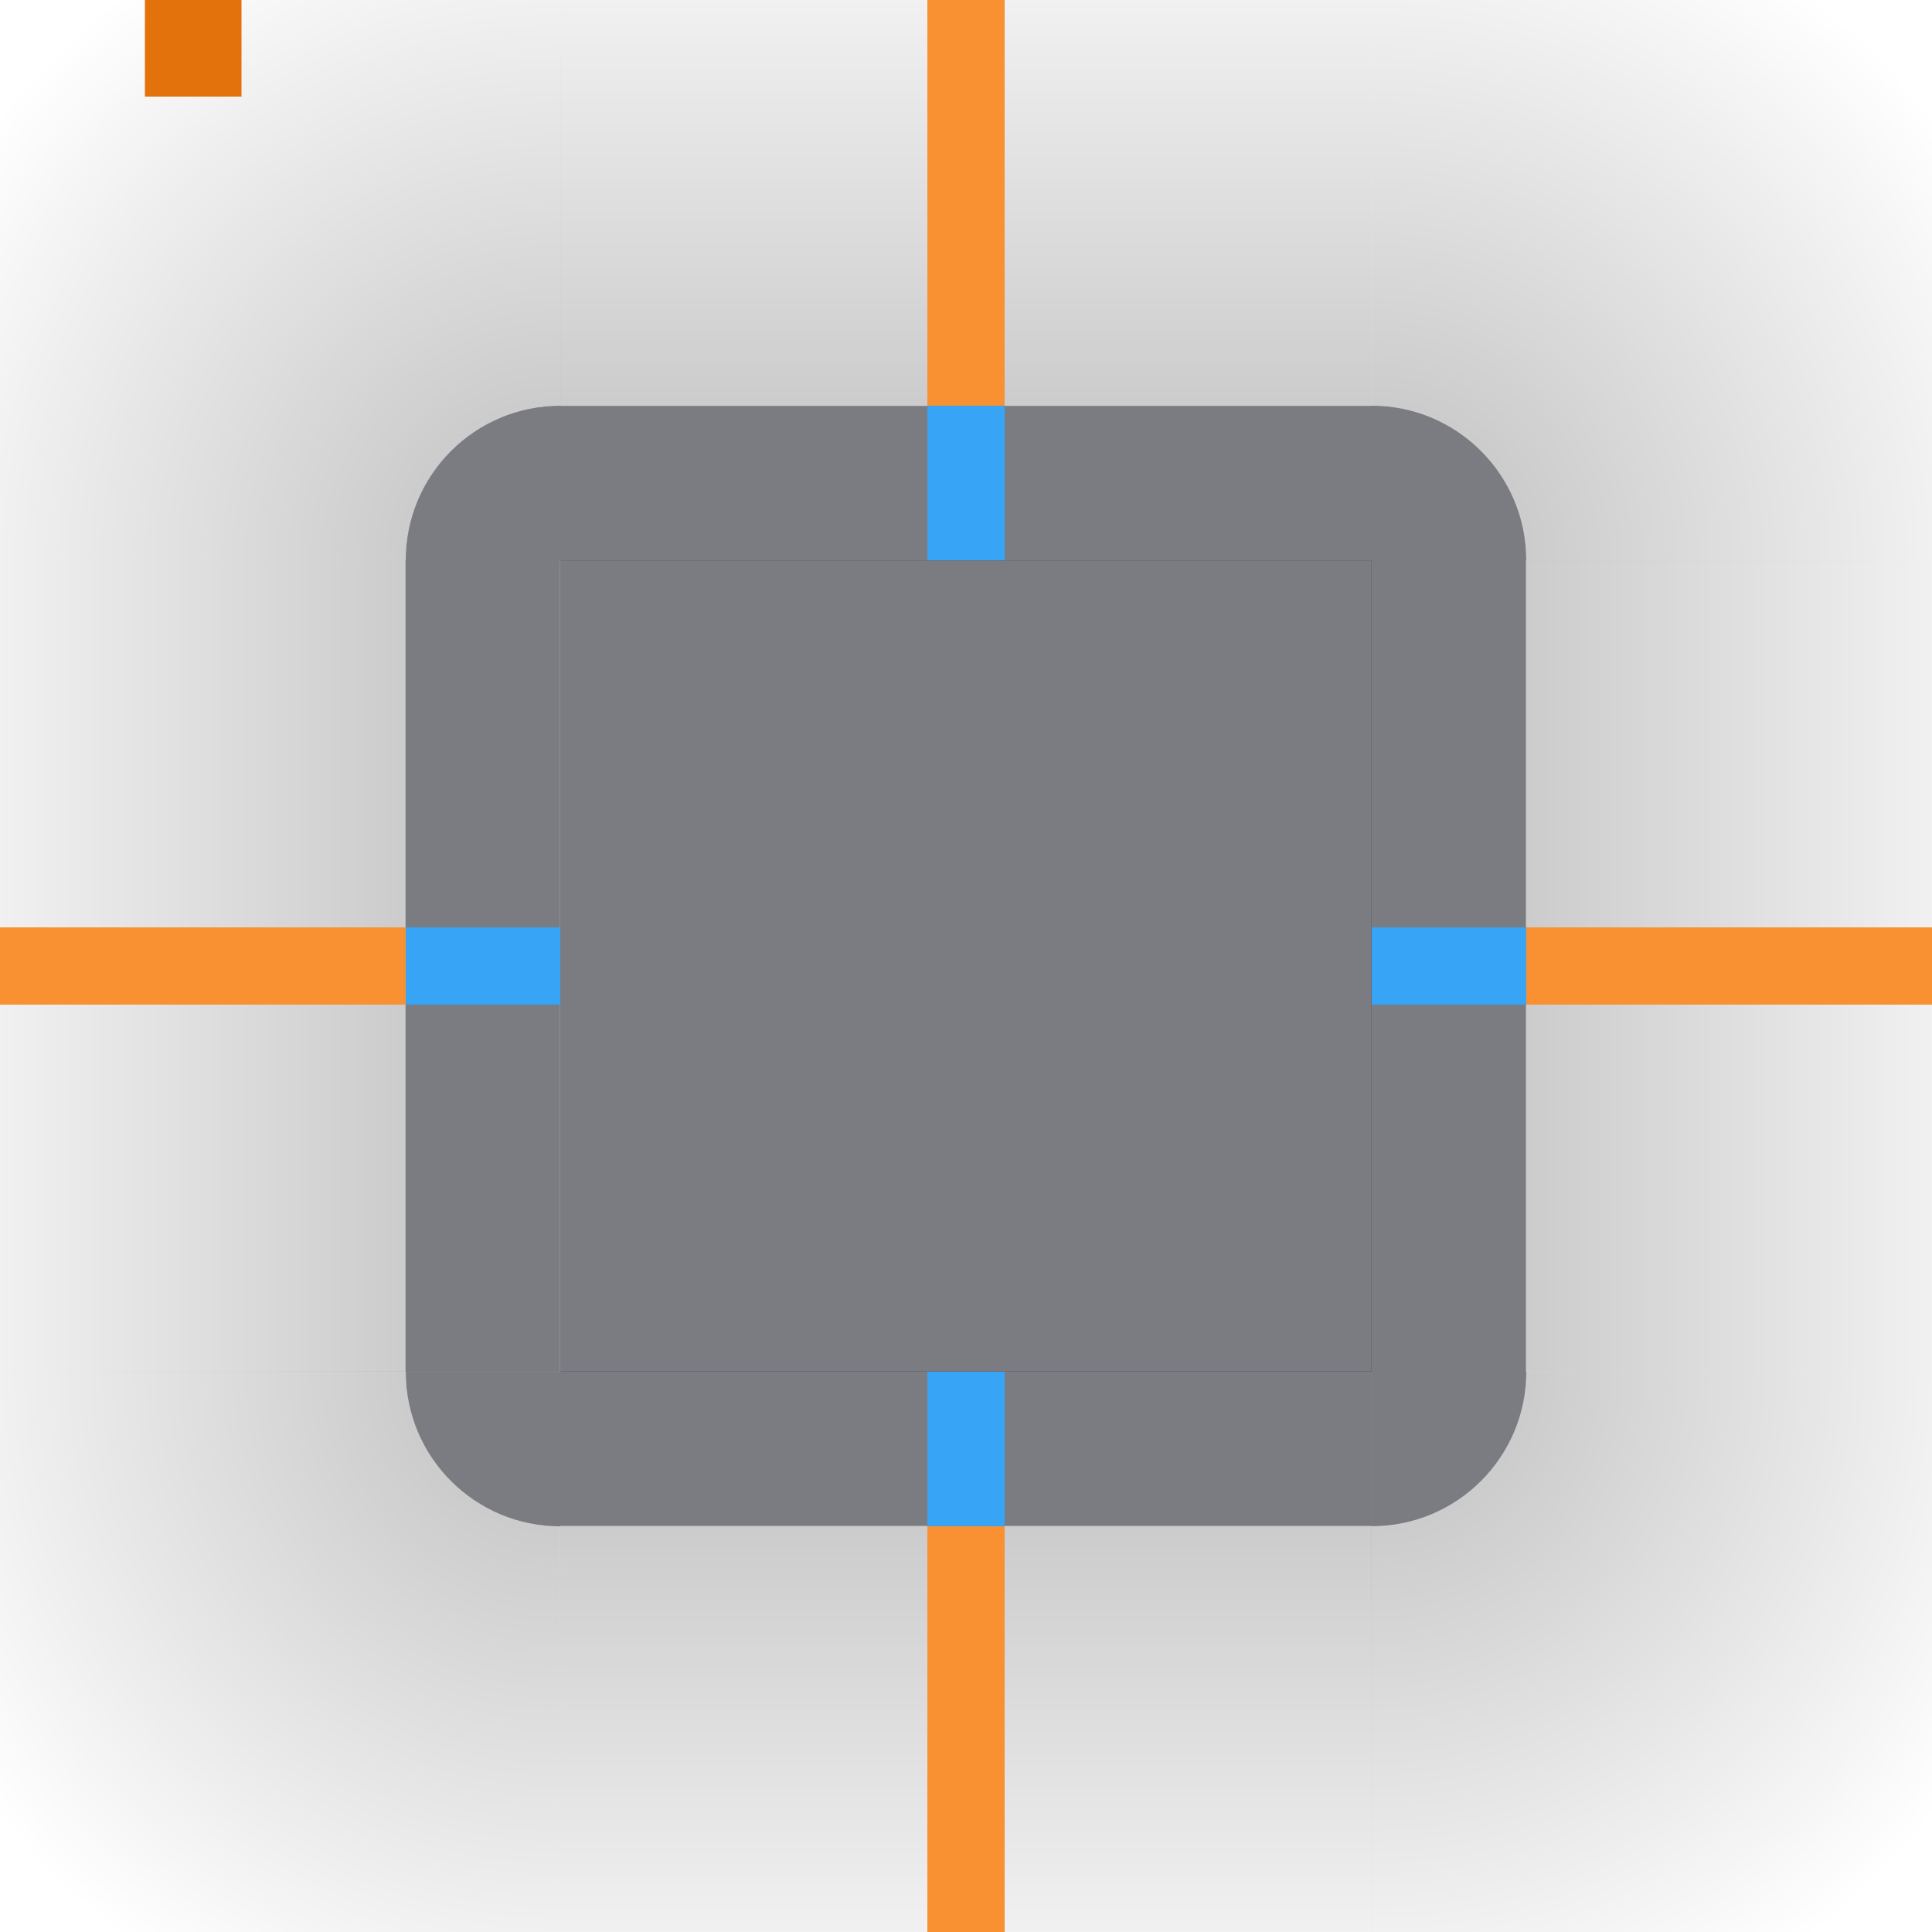
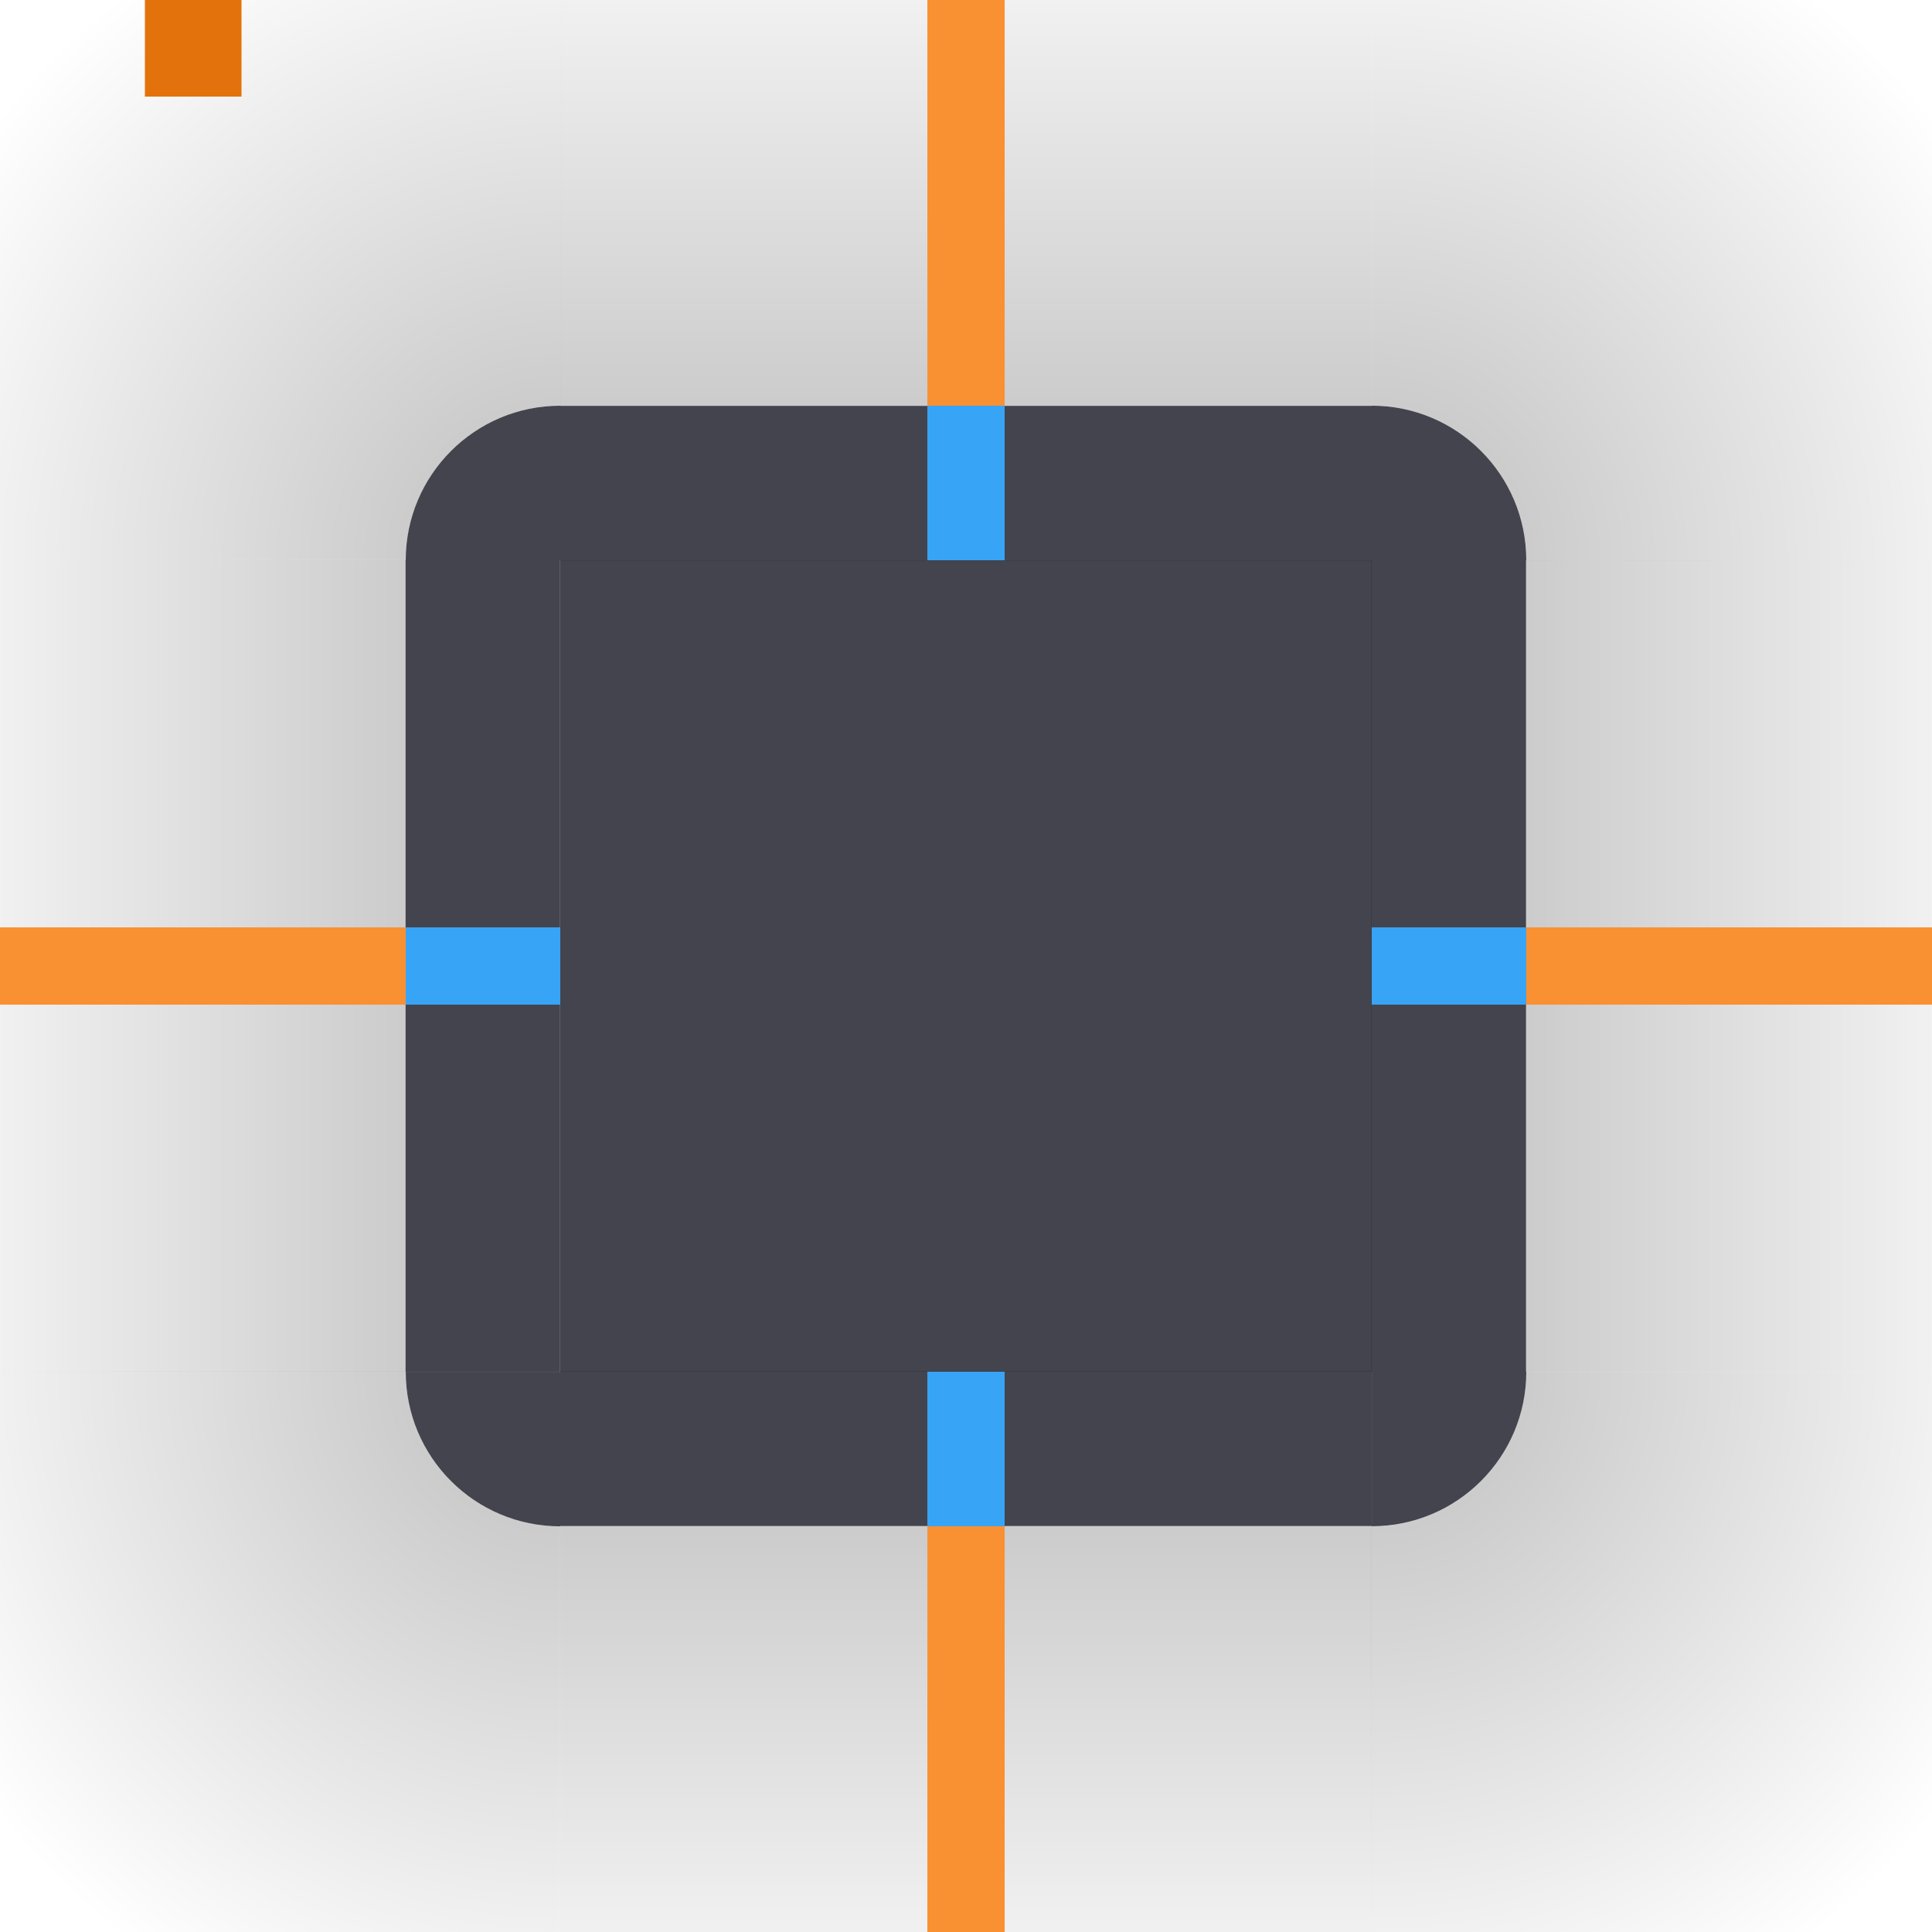
<svg xmlns="http://www.w3.org/2000/svg" xmlns:xlink="http://www.w3.org/1999/xlink" id="svg121" width="100" height="100" version="1">
  <defs id="defs14">
    <linearGradient id="a">
      <stop id="stop2" stop-opacity=".51" offset="0" />
      <stop id="stop4" stop-opacity="0" offset="1" />
    </linearGradient>
    <radialGradient id="g" cx="74.93" cy="25.07" r="1.647" gradientTransform="matrix(-22.464 2.0568e-5 2.0568e-5 22.464 1712.2 -534.17)" gradientUnits="userSpaceOnUse" xlink:href="#a" />
    <linearGradient id="linearGradient957" x1="83.327" x2="83.327" y1="-965.03" y2="-952.7" gradientTransform="matrix(.71429 0 0 3 -317.71 3175.1)" gradientUnits="userSpaceOnUse" xlink:href="#a" />
    <radialGradient id="radialGradient963" cx="5.353" cy="50.292" r="1.647" gradientUnits="userSpaceOnUse" xlink:href="#a" />
  </defs>
  <g id="shadow-left" transform="matrix(-1 0 0 .84 309 -186.88)">
    <rect id="rect944" transform="rotate(-90)" x="-307" y="288" width="50" height="30" fill="url(#linearGradient957)" opacity=".5" />
    <rect id="rect946" transform="rotate(-90)" x="-307" y="280" width="50" height="8" fill="none" opacity=".5" stroke-width=".516" />
  </g>
  <g id="shadow-bottom" transform="matrix(0 1 .84 0 -186.88 -209)">
    <rect id="rect926" transform="rotate(-90)" x="-307" y="288" width="50" height="30" fill="url(#linearGradient957)" opacity=".5" />
    <rect id="rect928" transform="rotate(-90)" x="-307" y="280" width="50" height="8" fill="none" opacity=".5" stroke-width=".516" />
  </g>
  <g id="shadow-right" transform="matrix(1 0 0 -.84 -209 286.88)">
    <rect id="rect908" transform="rotate(-90)" x="-307" y="288" width="50" height="30" fill="url(#linearGradient957)" opacity=".5" />
    <rect id="rect910" transform="rotate(-90)" x="-307" y="280" width="50" height="8" fill="none" opacity=".5" stroke-width=".516" />
  </g>
  <g id="shadow-topleft" transform="matrix(-1.1176 0 0 1.1176 112.82 -122.93)">
    <g id="g94" transform="matrix(0,4.25,-4.25,0,295.74,106.19)" fill="url(#radialGradient963)">
      <path id="path92" transform="matrix(0 .21053 .21053 0 .89471 45.834)" d="m-9-9v38h30a8 8 0 0 1 8-8v-30h-38z" color="#000000" color-rendering="auto" fill="url(#g)" image-rendering="auto" opacity=".5" shape-rendering="auto" solid-color="#000000" stroke-width="4.75" style="isolation:auto;mix-blend-mode:normal" />
    </g>
  </g>
  <g id="shadow-top" transform="matrix(0 -1 -.84 0 286.88 309)">
    <rect id="rect81" transform="rotate(-90)" x="-307" y="288" width="50" height="30" fill="url(#linearGradient957)" opacity=".5" />
    <rect id="rect905" transform="rotate(-90)" x="-307" y="280" width="50" height="8" fill="none" opacity=".5" stroke-width=".516" />
  </g>
  <g id="top" transform="matrix(-.84 0 0 1.1432 230.6 -267.08)" fill="#050505" fill-opacity=".859">
-     <path id="path58" d="m190 252h50v7h-50z" fill="#23232F" fill-opacity="1" opacity=".6" />
+     <path id="path58" d="m190 252h50v7h-50z" fill="#23232F" fill-opacity="1" opacity=".85" />
  </g>
  <g id="shadow-topright" transform="matrix(0 -1.1176 -1.1176 0 222.93 112.82)">
    <g id="g900" transform="matrix(0,4.25,-4.25,0,295.74,106.19)" fill="url(#radialGradient963)">
      <path id="path898" transform="matrix(0 .21053 .21053 0 .89471 45.834)" d="m-9-9v38h30a8 8 0 0 1 8-8v-30z" color="#000000" color-rendering="auto" fill="url(#g)" image-rendering="auto" opacity=".5" shape-rendering="auto" solid-color="#000000" stroke-width="4.75" style="isolation:auto;mix-blend-mode:normal" />
    </g>
  </g>
  <g id="shadow-bottomright" transform="matrix(1.1176 0 0 -1.1176 -12.823 222.93)">
    <g id="g918" transform="matrix(0,4.25,-4.25,0,295.74,106.19)" fill="url(#radialGradient963)">
      <path id="path916" transform="matrix(0 .21053 .21053 0 .89471 45.834)" d="m-9-9v38h30a8 8 0 0 1 8-8v-30z" color="#000000" color-rendering="auto" fill="url(#g)" image-rendering="auto" opacity=".5" shape-rendering="auto" solid-color="#000000" stroke-width="4.75" style="isolation:auto;mix-blend-mode:normal" />
    </g>
  </g>
  <g id="shadow-bottomleft" transform="matrix(0 1.1176 1.1176 0 -122.93 -12.823)">
    <g id="g936" transform="matrix(0,4.25,-4.25,0,295.74,106.19)" fill="url(#radialGradient963)">
      <path id="path934" transform="matrix(0 .21053 .21053 0 .89471 45.834)" d="m-9-9v38h30a8 8 0 0 1 8-8v-30z" color="#000000" color-rendering="auto" fill="url(#g)" image-rendering="auto" opacity=".5" shape-rendering="auto" solid-color="#000000" stroke-width="4.75" style="isolation:auto;mix-blend-mode:normal" />
    </g>
  </g>
  <g id="mask-left" transform="matrix(0 .84 2 0 -539 -182.36)">
    <path id="path16" d="m254 347h50l1e-5 4h-50z" />
  </g>
  <rect id="mask-center" x="163" y="31" width="42" height="42" stroke-width=".84" />
  <g id="mask-topright" transform="matrix(2,0,0,2,-403,-671)">
    <path id="path20" d="m308 351a4 4 0 0 0-4-4v4z" color="#000000" color-rendering="auto" image-rendering="auto" shape-rendering="auto" solid-color="#000000" style="isolation:auto;mix-blend-mode:normal" />
  </g>
  <g id="mask-top" transform="matrix(.84 0 0 2 -50.36 -671)">
    <path id="path23" d="m254 347h50l1e-5 4h-50z" />
  </g>
  <g id="mask-right" transform="matrix(0 .84 -2 0 907 -182.36)">
    <path id="path26" d="m254 347h50l1e-5 4h-50z" />
  </g>
  <g id="mask-topleft" transform="matrix(-1.75,0,0,1.75,694,-584.25)">
    <path id="path29" d="m303.43 347a4.571 4.571 0 0 1 4.571 4.571h-4.571z" color="#000000" color-rendering="auto" image-rendering="auto" shape-rendering="auto" solid-color="#000000" stroke-width="1.143" style="isolation:auto;mix-blend-mode:normal" />
  </g>
  <g id="mask-bottom" transform="matrix(.84 0 0 -2 -50.36 775)">
    <path id="path32" d="m254 347h50l1e-5 4h-50z" />
  </g>
  <g id="mask-bottomright" transform="matrix(2 0 0 -2 -295 883)">
    <path id="path35" d="m250 401a4 4 0 0 1 4 4h-4z" color="#000000" color-rendering="auto" image-rendering="auto" shape-rendering="auto" solid-color="#000000" style="isolation:auto;mix-blend-mode:normal" />
  </g>
  <g id="mask-bottomleft" transform="matrix(-2,0,0,-2,771,883)">
    <path id="path38" d="m308 405a4 4 0 0 0-4-4v4z" color="#000000" color-rendering="auto" image-rendering="auto" shape-rendering="auto" solid-color="#000000" style="isolation:auto;mix-blend-mode:normal" />
  </g>
  <rect id="hint-stretch-borders" x="7.5" y="2.4414e-6" width="5" height="5" color="#000000" color-rendering="auto" fill="#e4720c" image-rendering="auto" shape-rendering="auto" solid-color="#000000" style="isolation:auto;mix-blend-mode:normal" />
  <g id="right" transform="matrix(-1.1429 0 0 .84 288.14 -188.56)" fill="#050505" fill-opacity=".859">
-     <path id="path52" d="m183 259v50l7 1e-5v-50z" fill="#23232F" fill-opacity="1" opacity=".6" />
+     <path id="path52" d="m183 259v50l7 1e-5v-50z" fill="#23232F" fill-opacity="1" opacity=".85" />
  </g>
  <g id="left" transform="matrix(-1.1429 0 0 .84 303.29 -188.56)" fill="#050505" fill-opacity=".859">
-     <path id="path55" d="m247 259v50l-7 1e-5v-50z" fill="#23232F" fill-opacity="1" opacity=".6" />
+     <path id="path55" d="m247 259v50l-7 1e-5v-50z" fill="#23232F" fill-opacity="1" opacity=".85" />
  </g>
  <g id="bottom" transform="matrix(.84 0 0 -1.1429 -130.6 367)" fill="#050505" fill-opacity=".859">
-     <path id="path67" d="m190 252h50v7h-50z" fill="#23232F" fill-opacity="1" opacity=".6" />
+     <path id="path67" d="m190 252h50v7h-50z" fill="#23232F" fill-opacity="1" opacity=".85" />
  </g>
  <g id="topright" transform="matrix(-2,0,0,2,85,-74.879)" fill="#050505" fill-opacity=".859">
-     <path id="path61" d="m7 47.939a4 4 0 0 0-4 4h4z" color="#000000" color-rendering="auto" fill="#23232F" fill-opacity="1" image-rendering="auto" opacity=".6" shape-rendering="auto" solid-color="#000000" style="isolation:auto;mix-blend-mode:normal" />
+     <path id="path61" d="m7 47.939a4 4 0 0 0-4 4h4z" color="#000000" color-rendering="auto" fill="#23232F" fill-opacity="1" image-rendering="auto" opacity=".85" shape-rendering="auto" solid-color="#000000" style="isolation:auto;mix-blend-mode:normal" />
  </g>
  <g id="bottomleft" transform="matrix(2 0 0 -2 15 174.88)" fill="#050505" fill-opacity=".859">
-     <path id="path70" d="m7 47.939a4 4 0 0 0-4 4h4z" color="#000000" color-rendering="auto" fill="#23232F" fill-opacity="1" image-rendering="auto" opacity=".6" shape-rendering="auto" solid-color="#000000" style="isolation:auto;mix-blend-mode:normal" />
+     <path id="path70" d="m7 47.939a4 4 0 0 0-4 4h4z" color="#000000" color-rendering="auto" fill="#23232F" fill-opacity="1" image-rendering="auto" opacity=".85" shape-rendering="auto" solid-color="#000000" style="isolation:auto;mix-blend-mode:normal" />
  </g>
  <g id="bottomright" transform="matrix(0 -2.0002 -2.0002 0 174.89 85.001)" fill="#050505" fill-opacity=".859">
-     <path id="path73" d="m3.001 51.939a3.999 3.999 0 0 1 3.999-3.999v3.999z" color="#000000" color-rendering="auto" fill="#23232F" fill-opacity="1" image-rendering="auto" opacity=".6" shape-rendering="auto" solid-color="#000000" stroke-width="1" style="isolation:auto;mix-blend-mode:normal" />
+     <path id="path73" d="m3.001 51.939a3.999 3.999 0 0 1 3.999-3.999v3.999z" color="#000000" color-rendering="auto" fill="#23232F" fill-opacity="1" image-rendering="auto" opacity=".85" shape-rendering="auto" solid-color="#000000" stroke-width="1" style="isolation:auto;mix-blend-mode:normal" />
  </g>
-   <rect id="center" transform="scale(-1)" x="-71" y="-71" width="42" height="42" fill="#23232F" opacity=".6" stroke-width=".84" />
+   <rect id="center" transform="scale(-1)" x="-71" y="-71" width="42" height="42" fill="#23232F" opacity=".85" stroke-width=".84" />
  <rect id="shadow-hint-left-margin" x="-9" y="48" width="30" height="4" fill="#f99133" />
  <rect id="shadow-hint-right-margin" x="79" y="48" width="30" height="4" fill="#f99133" />
  <rect id="shadow-hint-top-margin" x="48" y="-9" width="4" height="30" fill="#f99133" />
  <rect id="shadow-hint-bottom-margin" x="48" y="79" width="4" height="30" fill="#f99133" />
  <g id="topleft" transform="matrix(0,2,2,0,-74.878,15)" fill="#050505" fill-opacity=".859">
-     <path id="path64" d="m7 47.939a4 4 0 0 0-4 4h4z" color="#000000" color-rendering="auto" fill="#23232F" fill-opacity="1" image-rendering="auto" opacity=".6" shape-rendering="auto" solid-color="#000000" style="isolation:auto;mix-blend-mode:normal" />
+     <path id="path64" d="m7 47.939a4 4 0 0 0-4 4h4z" color="#000000" color-rendering="auto" fill="#23232F" fill-opacity="1" image-rendering="auto" opacity=".85" shape-rendering="auto" solid-color="#000000" style="isolation:auto;mix-blend-mode:normal" />
  </g>
  <rect id="hint-top-margin" x="48" y="21" width="4" height="8" color="#000000" color-rendering="auto" fill="#37a4f5" image-rendering="auto" shape-rendering="auto" solid-color="#000000" stroke-width="1.414" style="isolation:auto;mix-blend-mode:normal" />
  <rect id="hint-right-margin" x="71" y="48" width="8" height="4" color="#000000" color-rendering="auto" fill="#37a4f5" image-rendering="auto" shape-rendering="auto" solid-color="#000000" stroke-width="1.414" style="isolation:auto;mix-blend-mode:normal" />
  <rect id="hint-left-margin" x="21" y="48" width="8" height="4" color="#000000" color-rendering="auto" fill="#37a4f5" image-rendering="auto" shape-rendering="auto" solid-color="#000000" stroke-width="1.414" style="isolation:auto;mix-blend-mode:normal" />
  <rect id="hint-bottom-margin" x="48" y="71" width="4" height="8" color="#000000" color-rendering="auto" fill="#37a4f5" image-rendering="auto" shape-rendering="auto" solid-color="#000000" stroke-width="1.414" style="isolation:auto;mix-blend-mode:normal" />
</svg>
